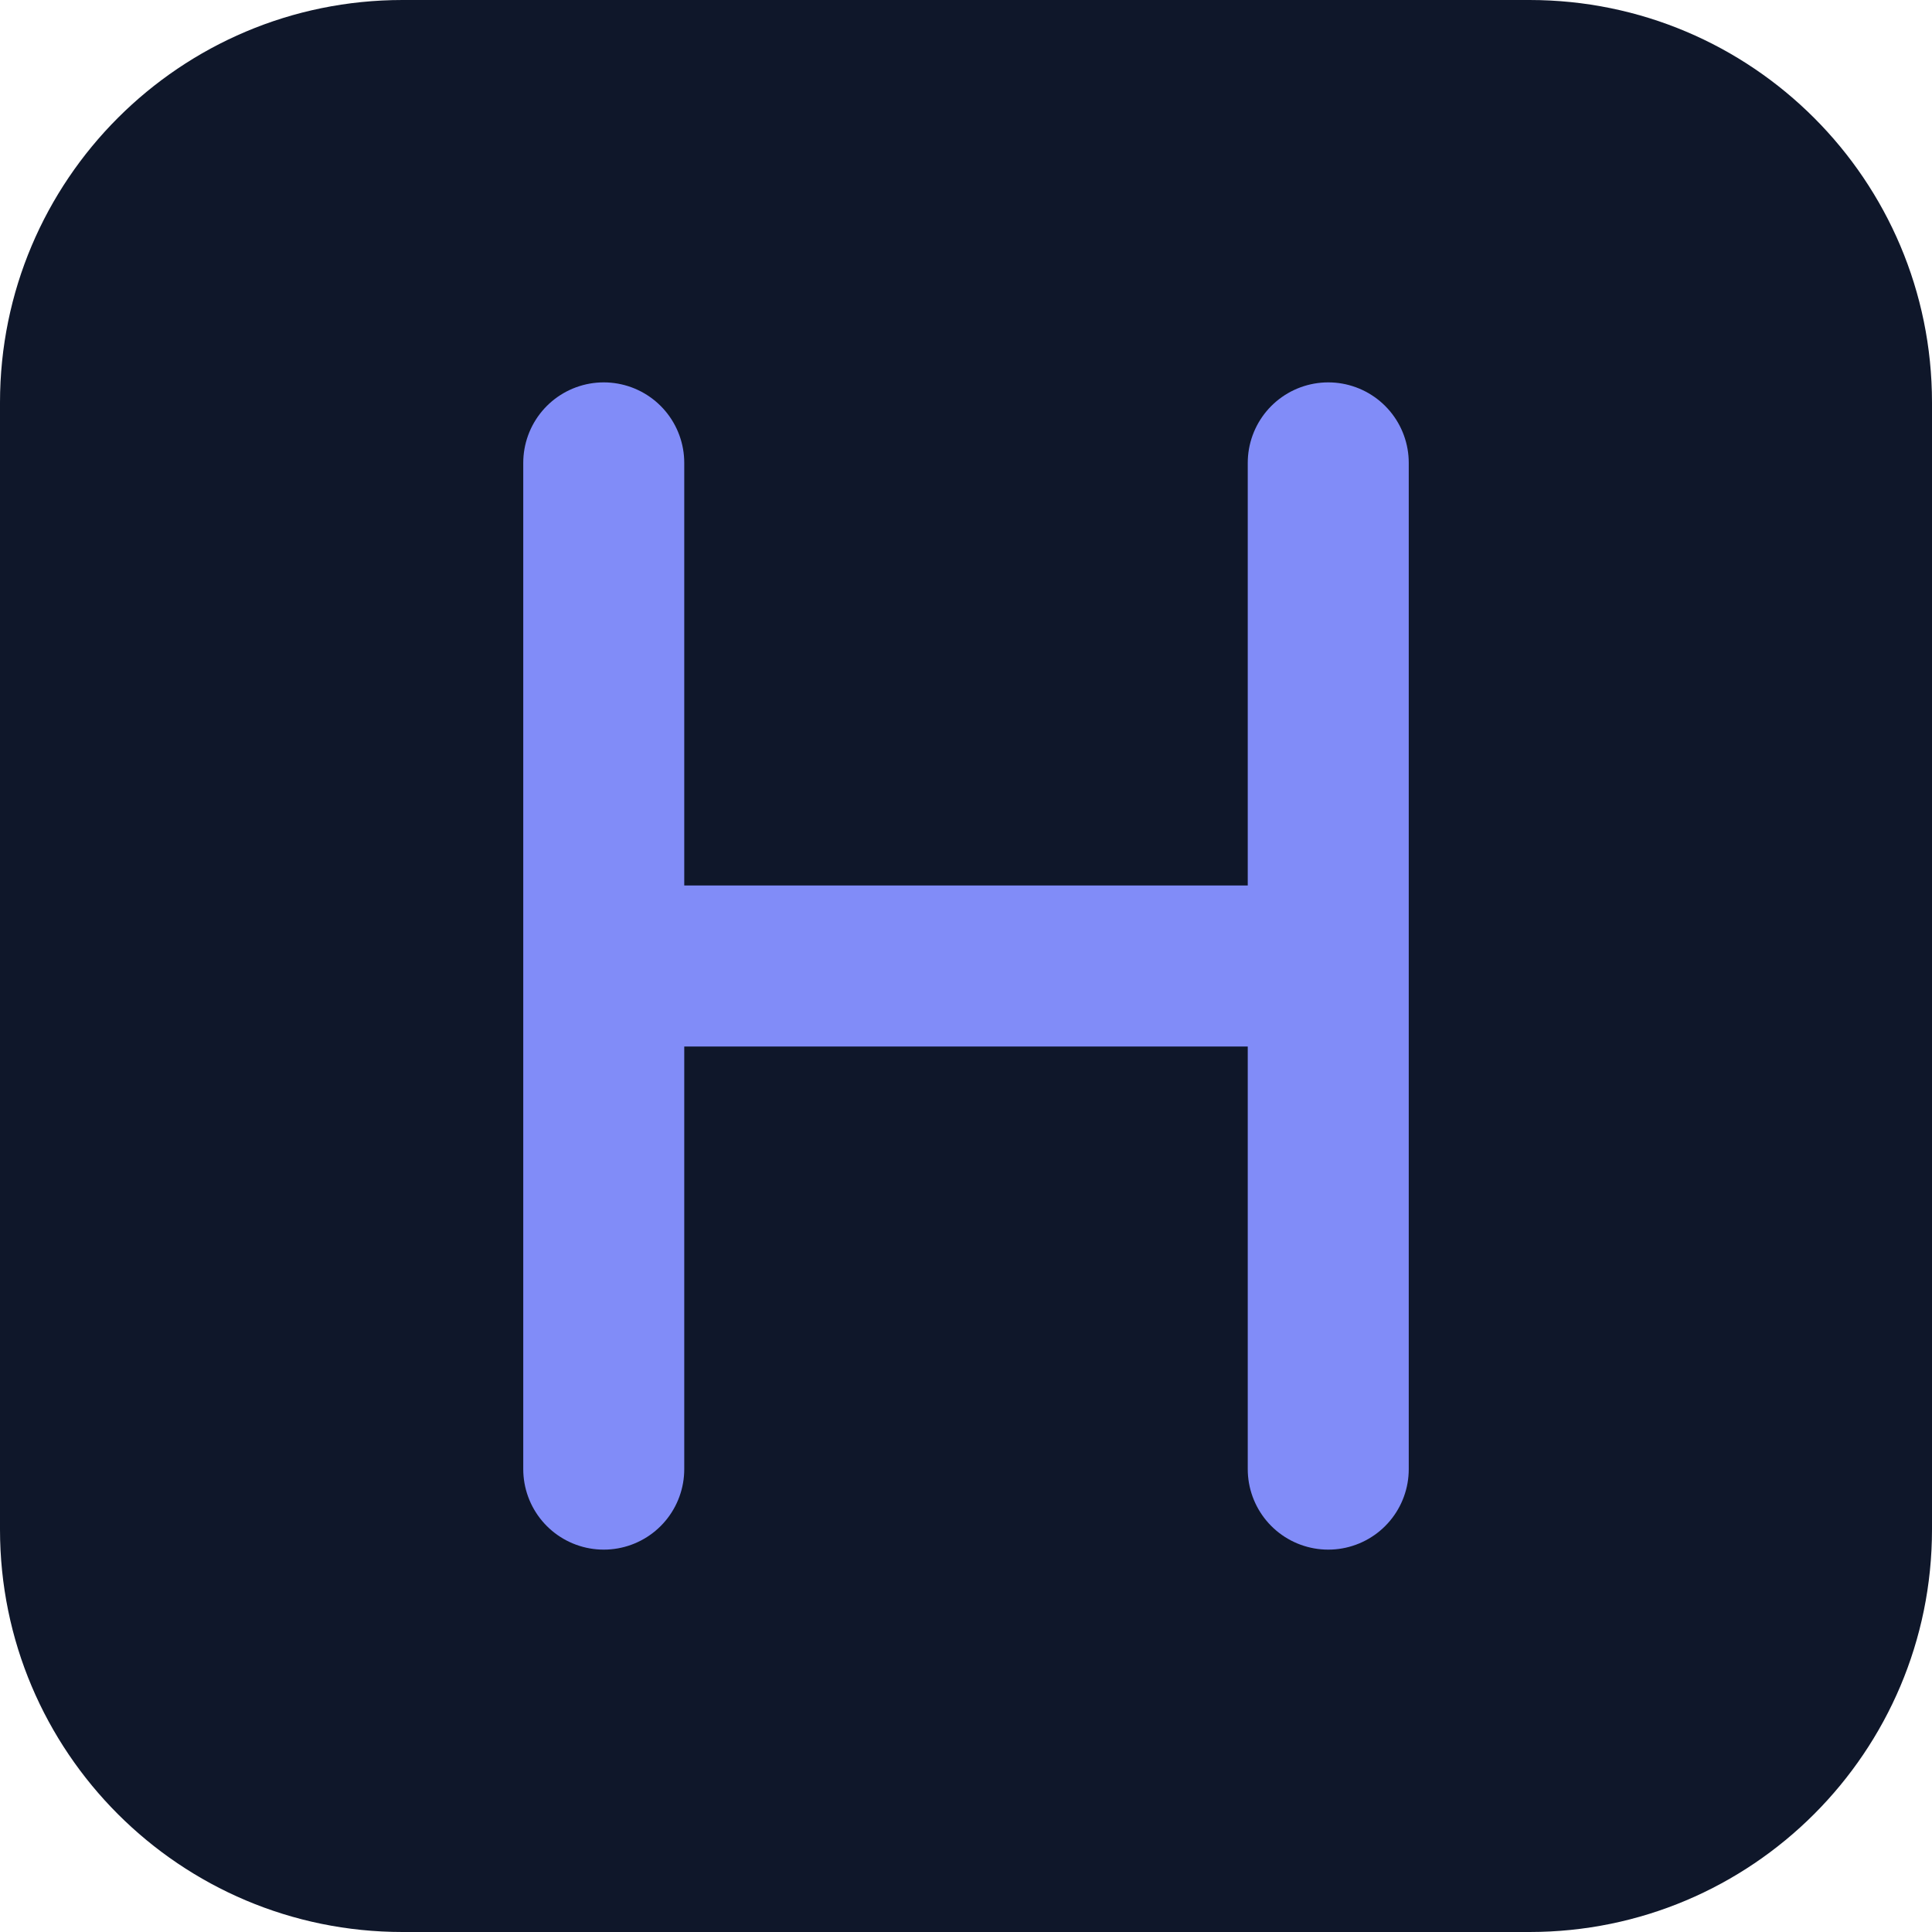
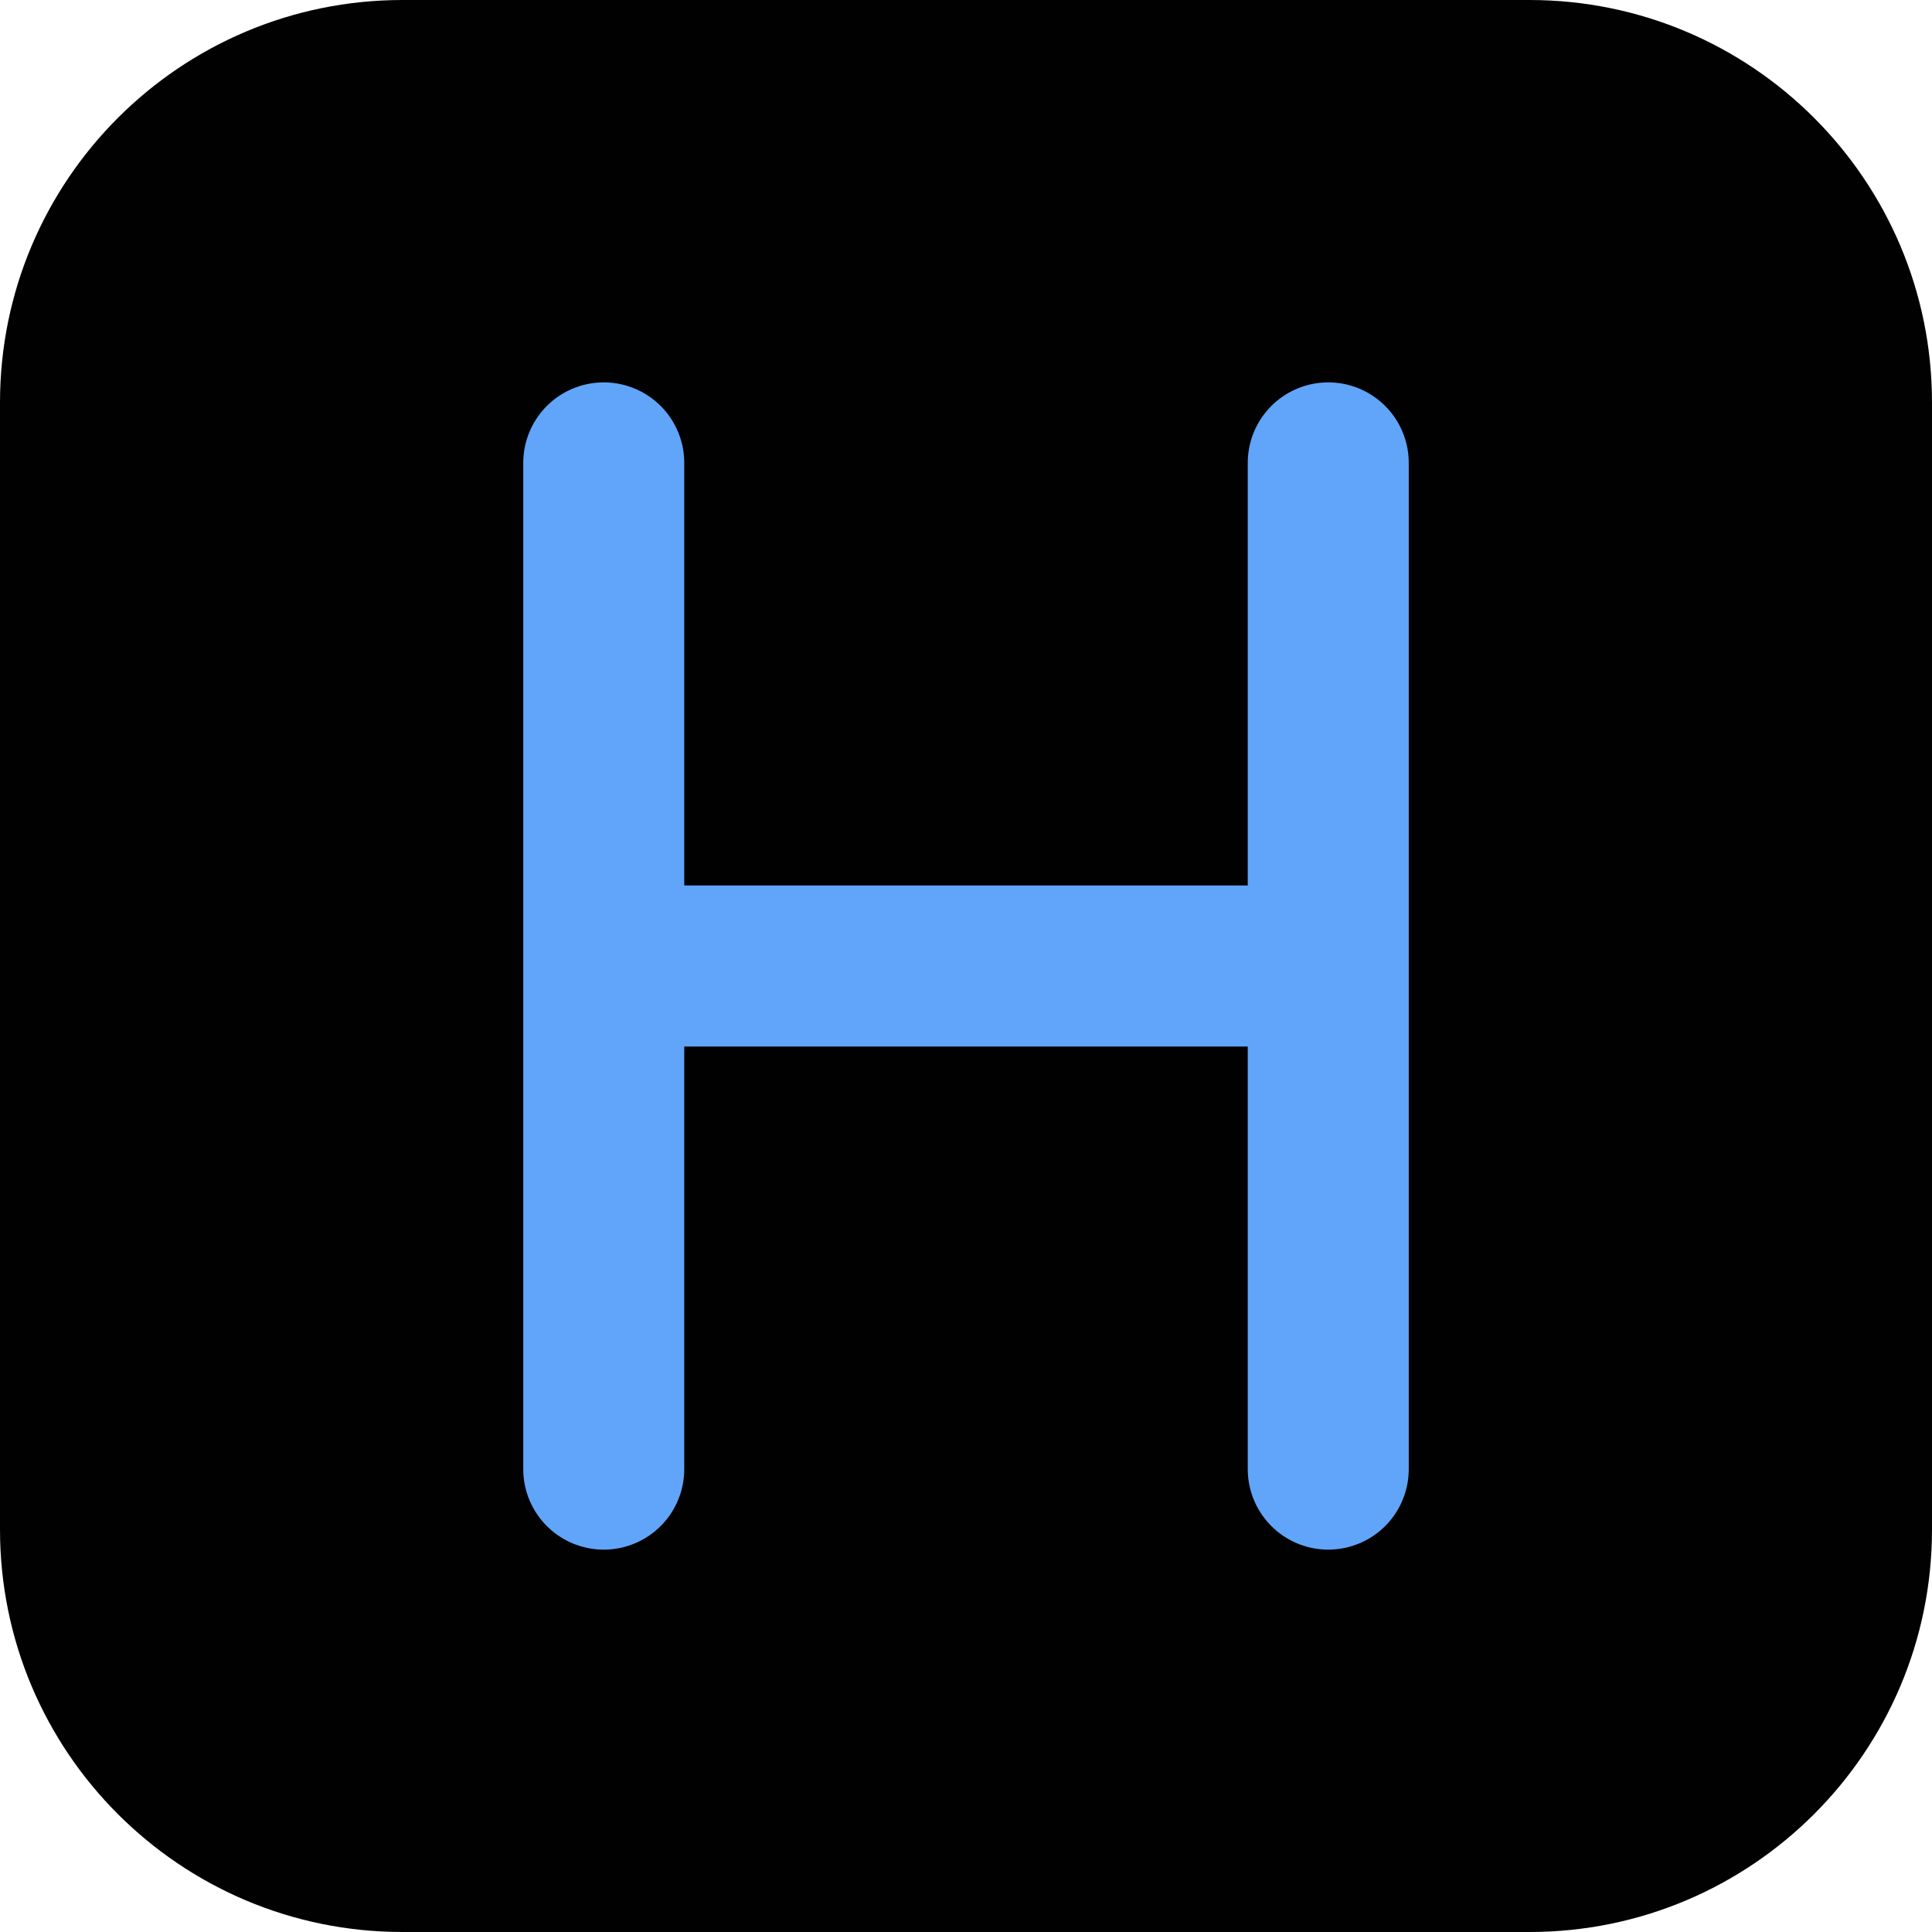
<svg xmlns="http://www.w3.org/2000/svg" viewBox="0 0 192 192" role="img" aria-label="هیوامیس">
-   <rect width="192" height="192" rx="40" fill="#0f172a" />
-   <path d="M60 46v100M132 46v100M60 96h72" stroke="#818cf8" stroke-width="16" stroke-linecap="round" fill="none" />
+   <rect width="192" height="192" rx="40" fill="#010101" />
+   <path d="M60 46v100M132 46v100M60 96h72" stroke="#60a5fa" stroke-width="16" stroke-linecap="round" fill="none" />
</svg>
